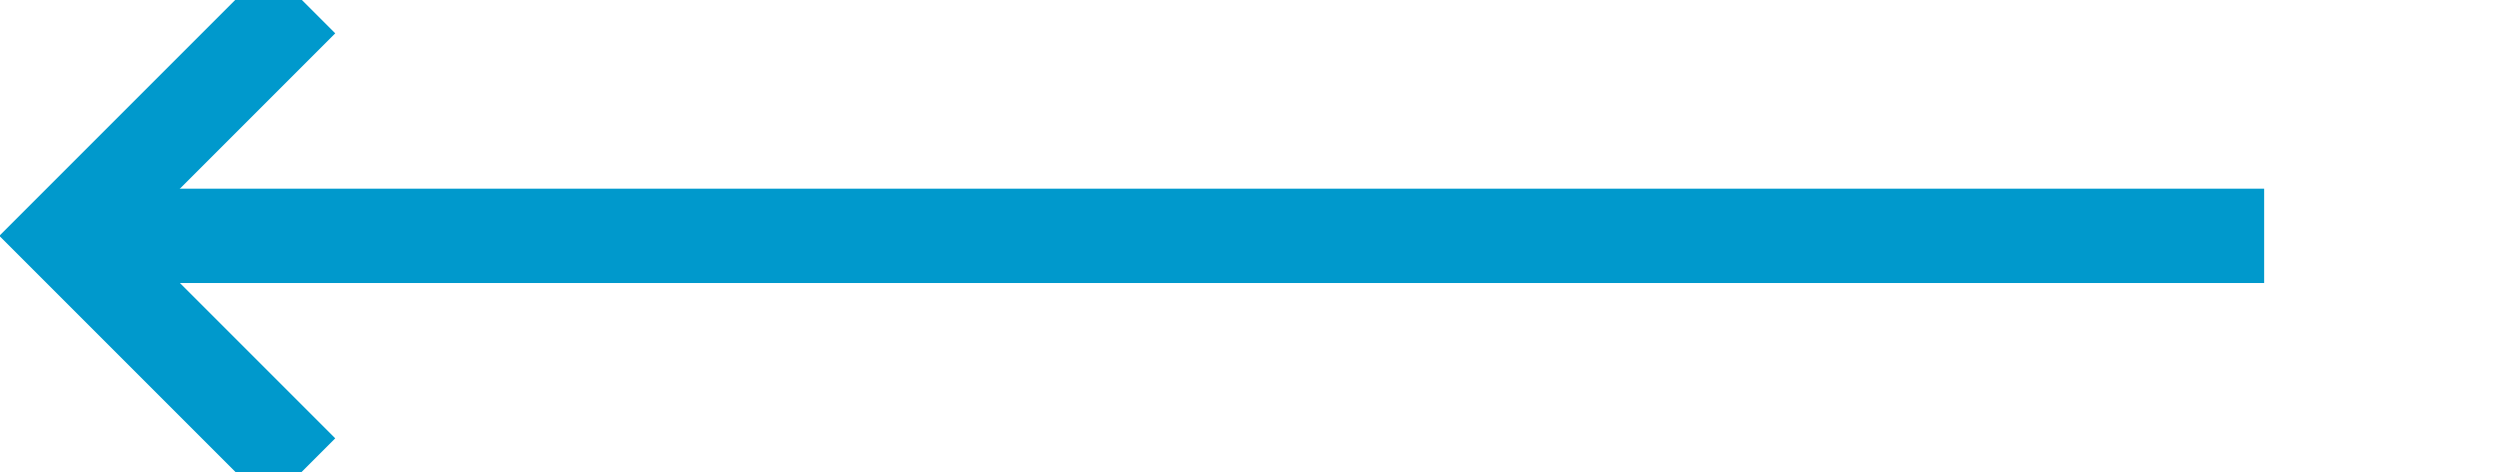
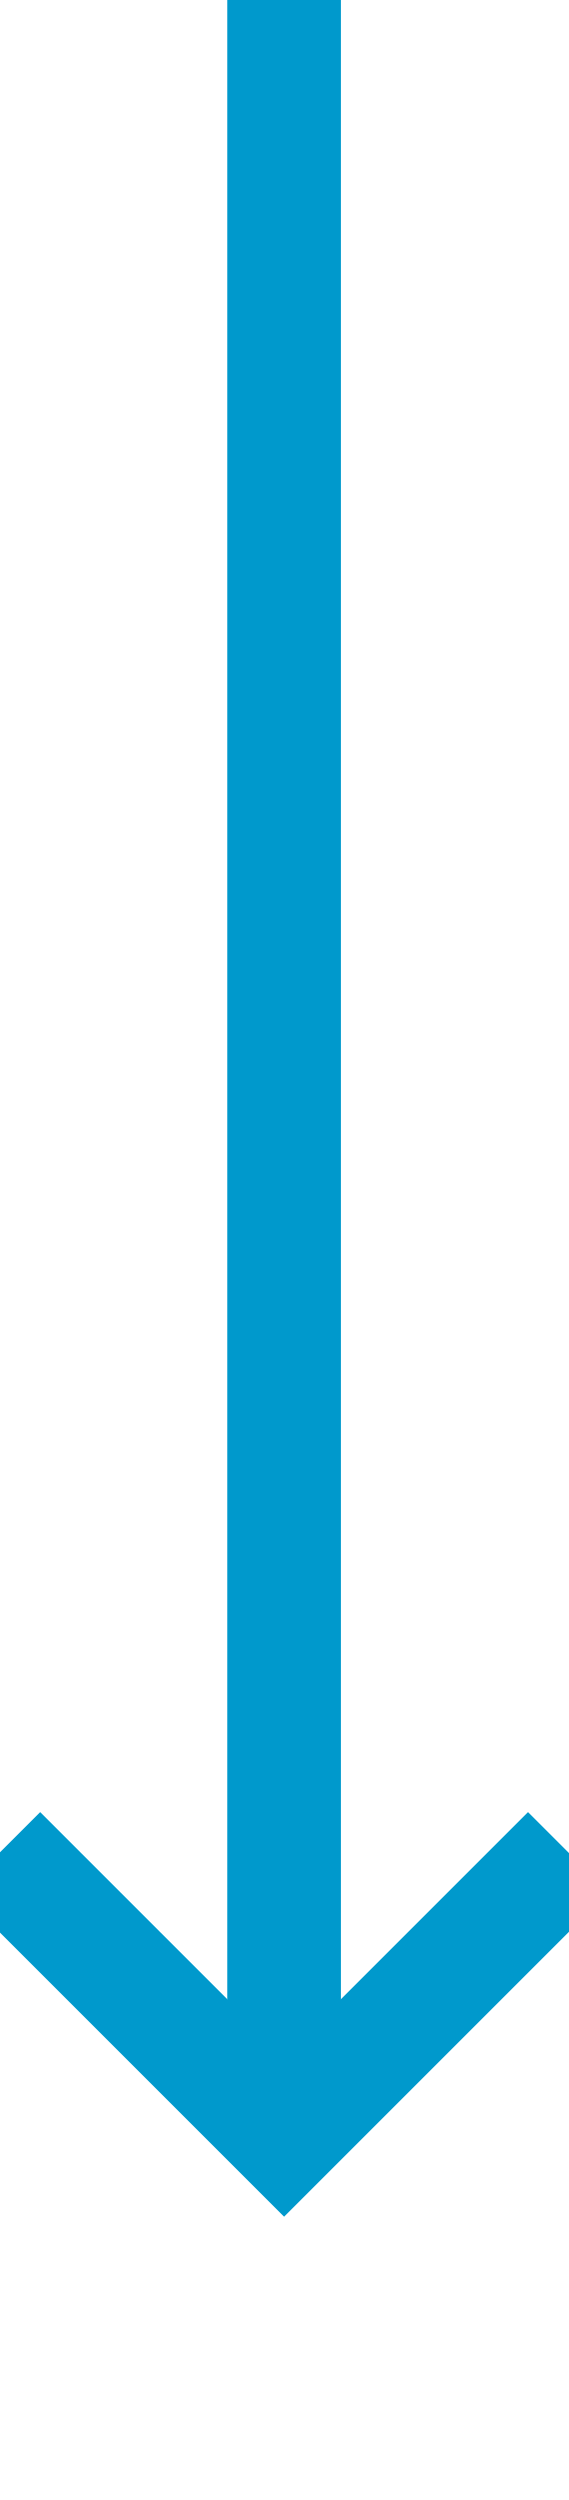
- <svg xmlns="http://www.w3.org/2000/svg" version="1.1" width="53px" height="10px" preserveAspectRatio="xMinYMid meet" viewBox="202 380  53 8">
-   <path d="M 250 384  L 204 384  " stroke-width="2" stroke="#0099cc" fill="none" />
-   <path d="M 209.107 388.293  L 204.814 384  L 209.107 379.707  L 207.693 378.293  L 202.693 383.293  L 201.986 384  L 202.693 384.707  L 207.693 389.707  L 209.107 388.293  Z " fill-rule="nonzero" fill="#0099cc" stroke="none" />
+ <svg xmlns="http://www.w3.org/2000/svg" version="1.1" width="10px" height="44px" preserveAspectRatio="xMidYMin meet" viewBox="293 591  8 44">
+   <path d="M 297 591  L 297 628  " stroke-width="2" stroke="#0099cc" fill="none" />
+   <path d="M 301.293 622.893  L 297 627.186  L 292.707 622.893  L 291.293 624.307  L 296.293 629.307  L 297 630.014  L 297.707 629.307  L 302.707 624.307  L 301.293 622.893  Z " fill-rule="nonzero" fill="#0099cc" stroke="none" />
</svg>
